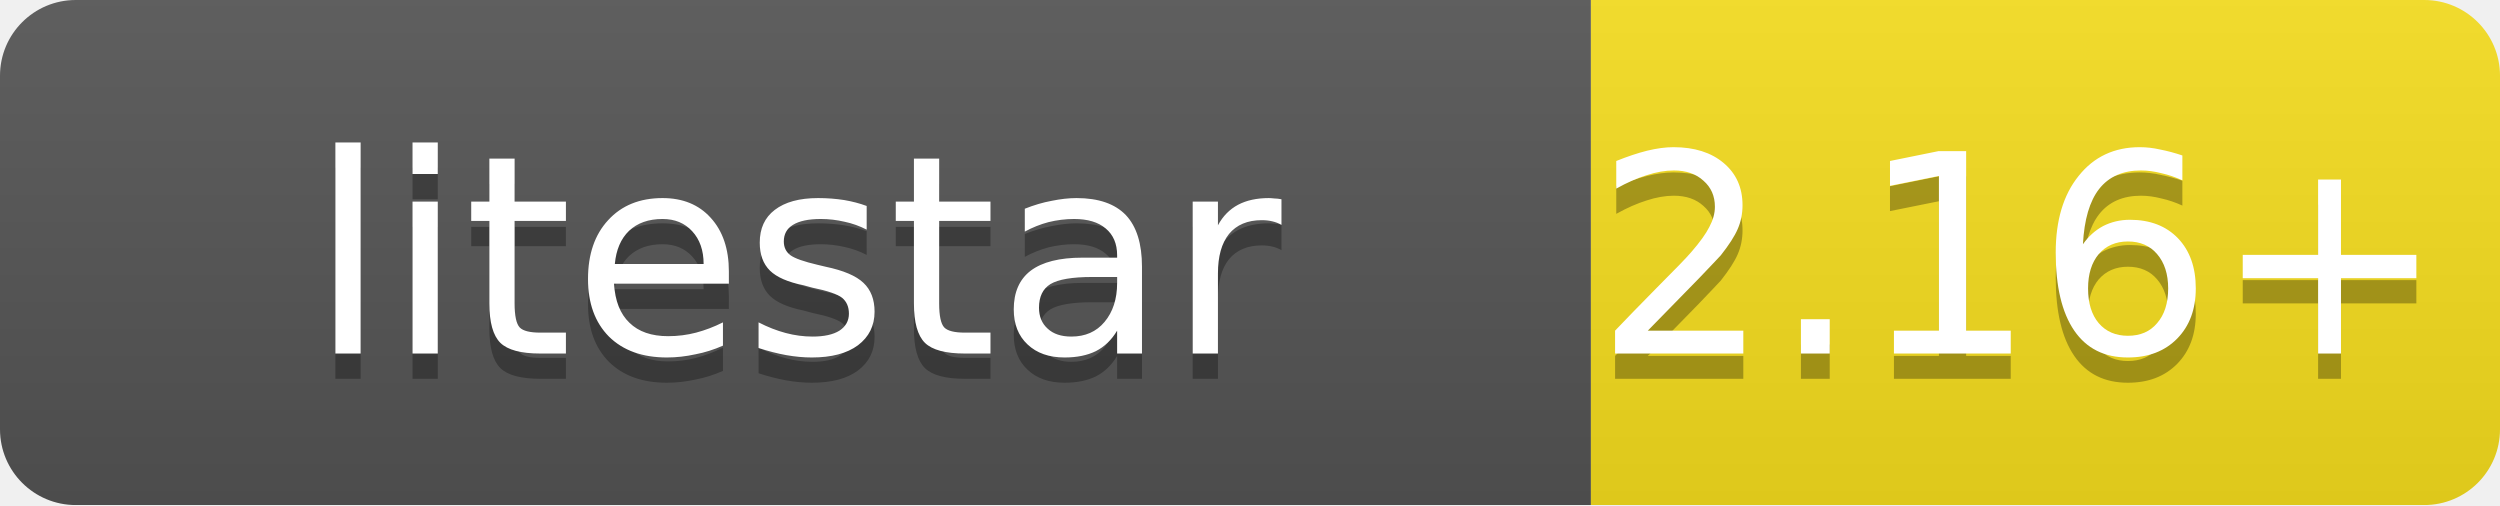
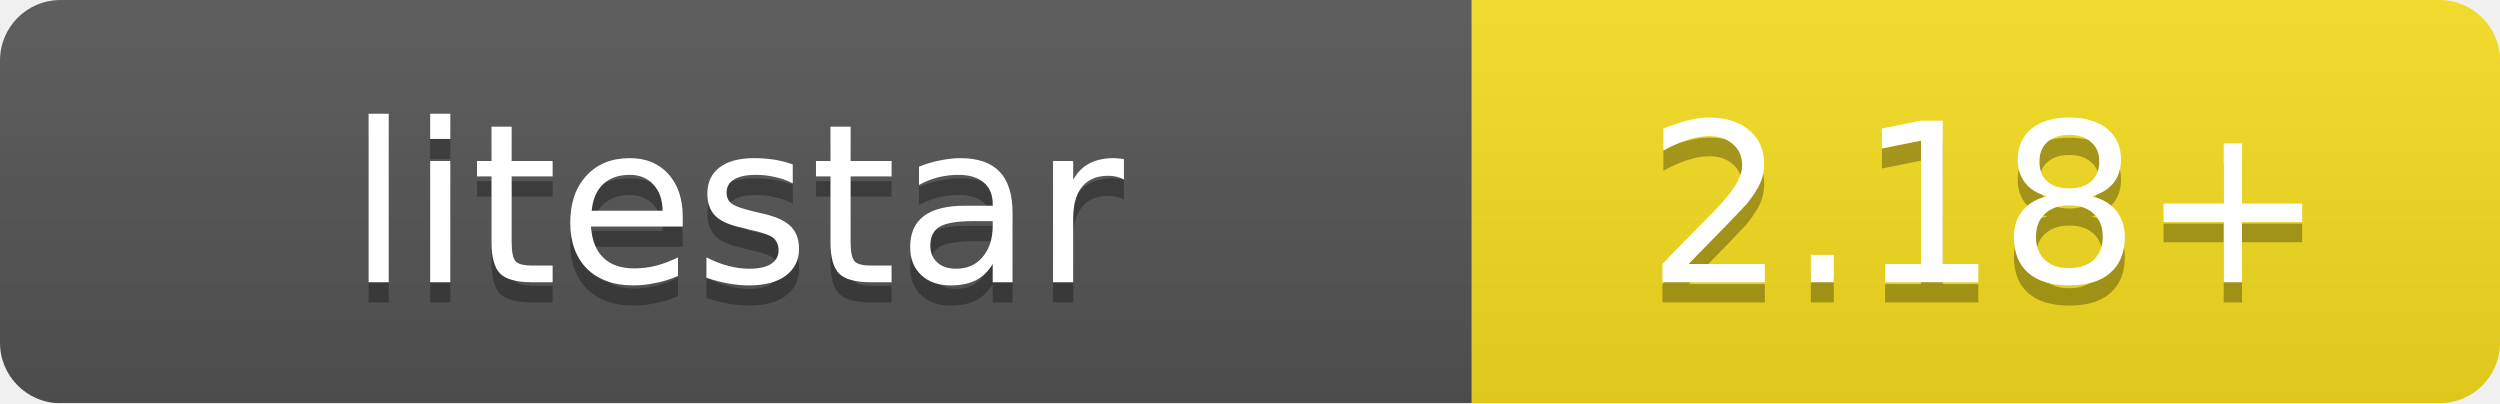
- <svg xmlns="http://www.w3.org/2000/svg" width="99" height="20">
+ <svg xmlns="http://www.w3.org/2000/svg" width="124" height="20" viewBox="0 0 124 20">
  <linearGradient id="b" x2="0" y2="100%">
    <stop offset="0" stop-color="#bbb" stop-opacity=".1" />
    <stop offset="1" stop-opacity=".1" />
  </linearGradient>
  <mask id="a">
-     <rect width="99" height="20" rx="3" fill="#fff" />
+     <rect width="124" height="20" rx="3" fill="#fff" />
  </mask>
  <g mask="url(#a)">
-     <path fill="#555" d="M0 0h63v20H0z" />
-     <path fill="#f7df1e" d="M63 0h36v20H63z" />
-     <path fill="url(#b)" d="M0 0h99v20H0z" />
+     <path fill="#555" d="M0 0h73v20H0z" />
+     <path fill="#f7df1e" d="M73 0h51v20H73z" />
+     <path fill="url(#b)" d="M0 0h124v20H0z" />
  </g>
  <g fill="#fff" text-anchor="middle" font-family="DejaVu Sans,Verdana,Geneva,sans-serif" font-size="11">
-     <text x="31.5" y="15" fill="#010101" fill-opacity=".3">litestar</text>
-     <text x="31.5" y="14">litestar</text>
-     <text x="80" y="15" fill="#010101" fill-opacity=".3">2.16+</text>
-     <text x="80" y="14">2.16+</text>
+     <text x="36.5" y="15" fill="#010101" fill-opacity=".3">litestar</text>
+     <text x="36.5" y="14">litestar</text>
+     <text x="98.5" y="15" fill="#010101" fill-opacity=".3">2.18+</text>
+     <text x="98.5" y="14">2.18+</text>
  </g>
</svg>
